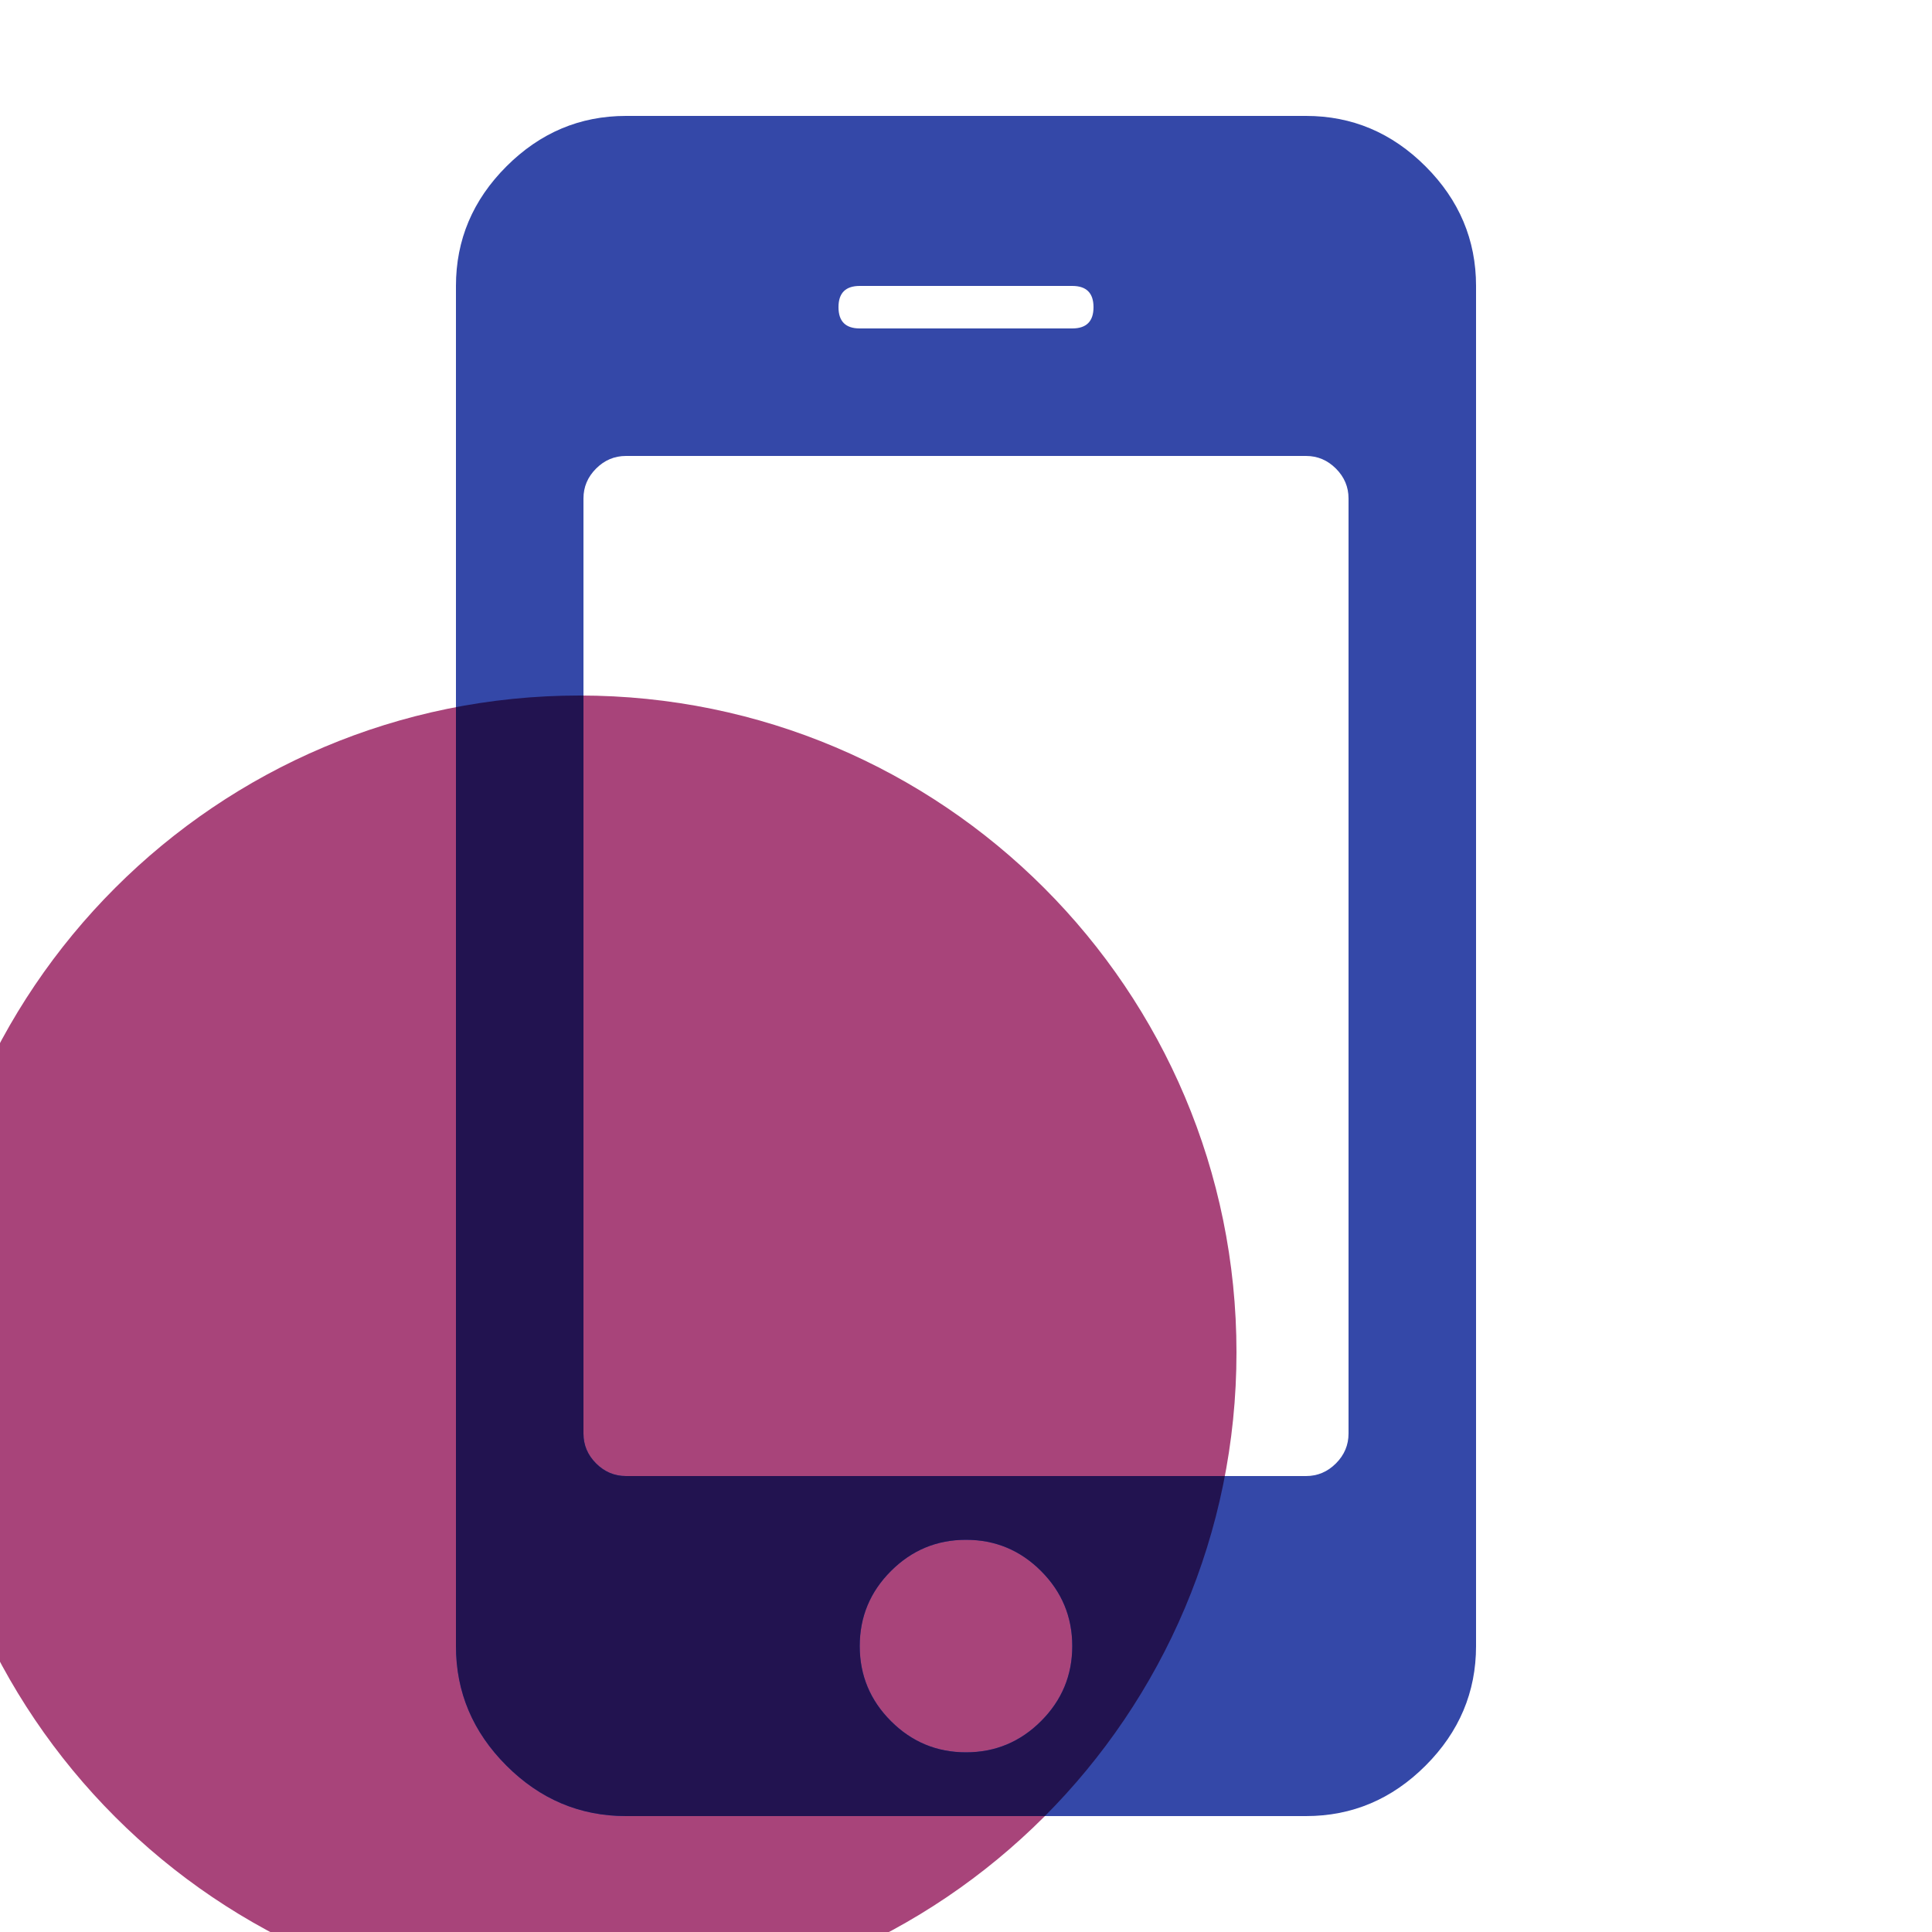
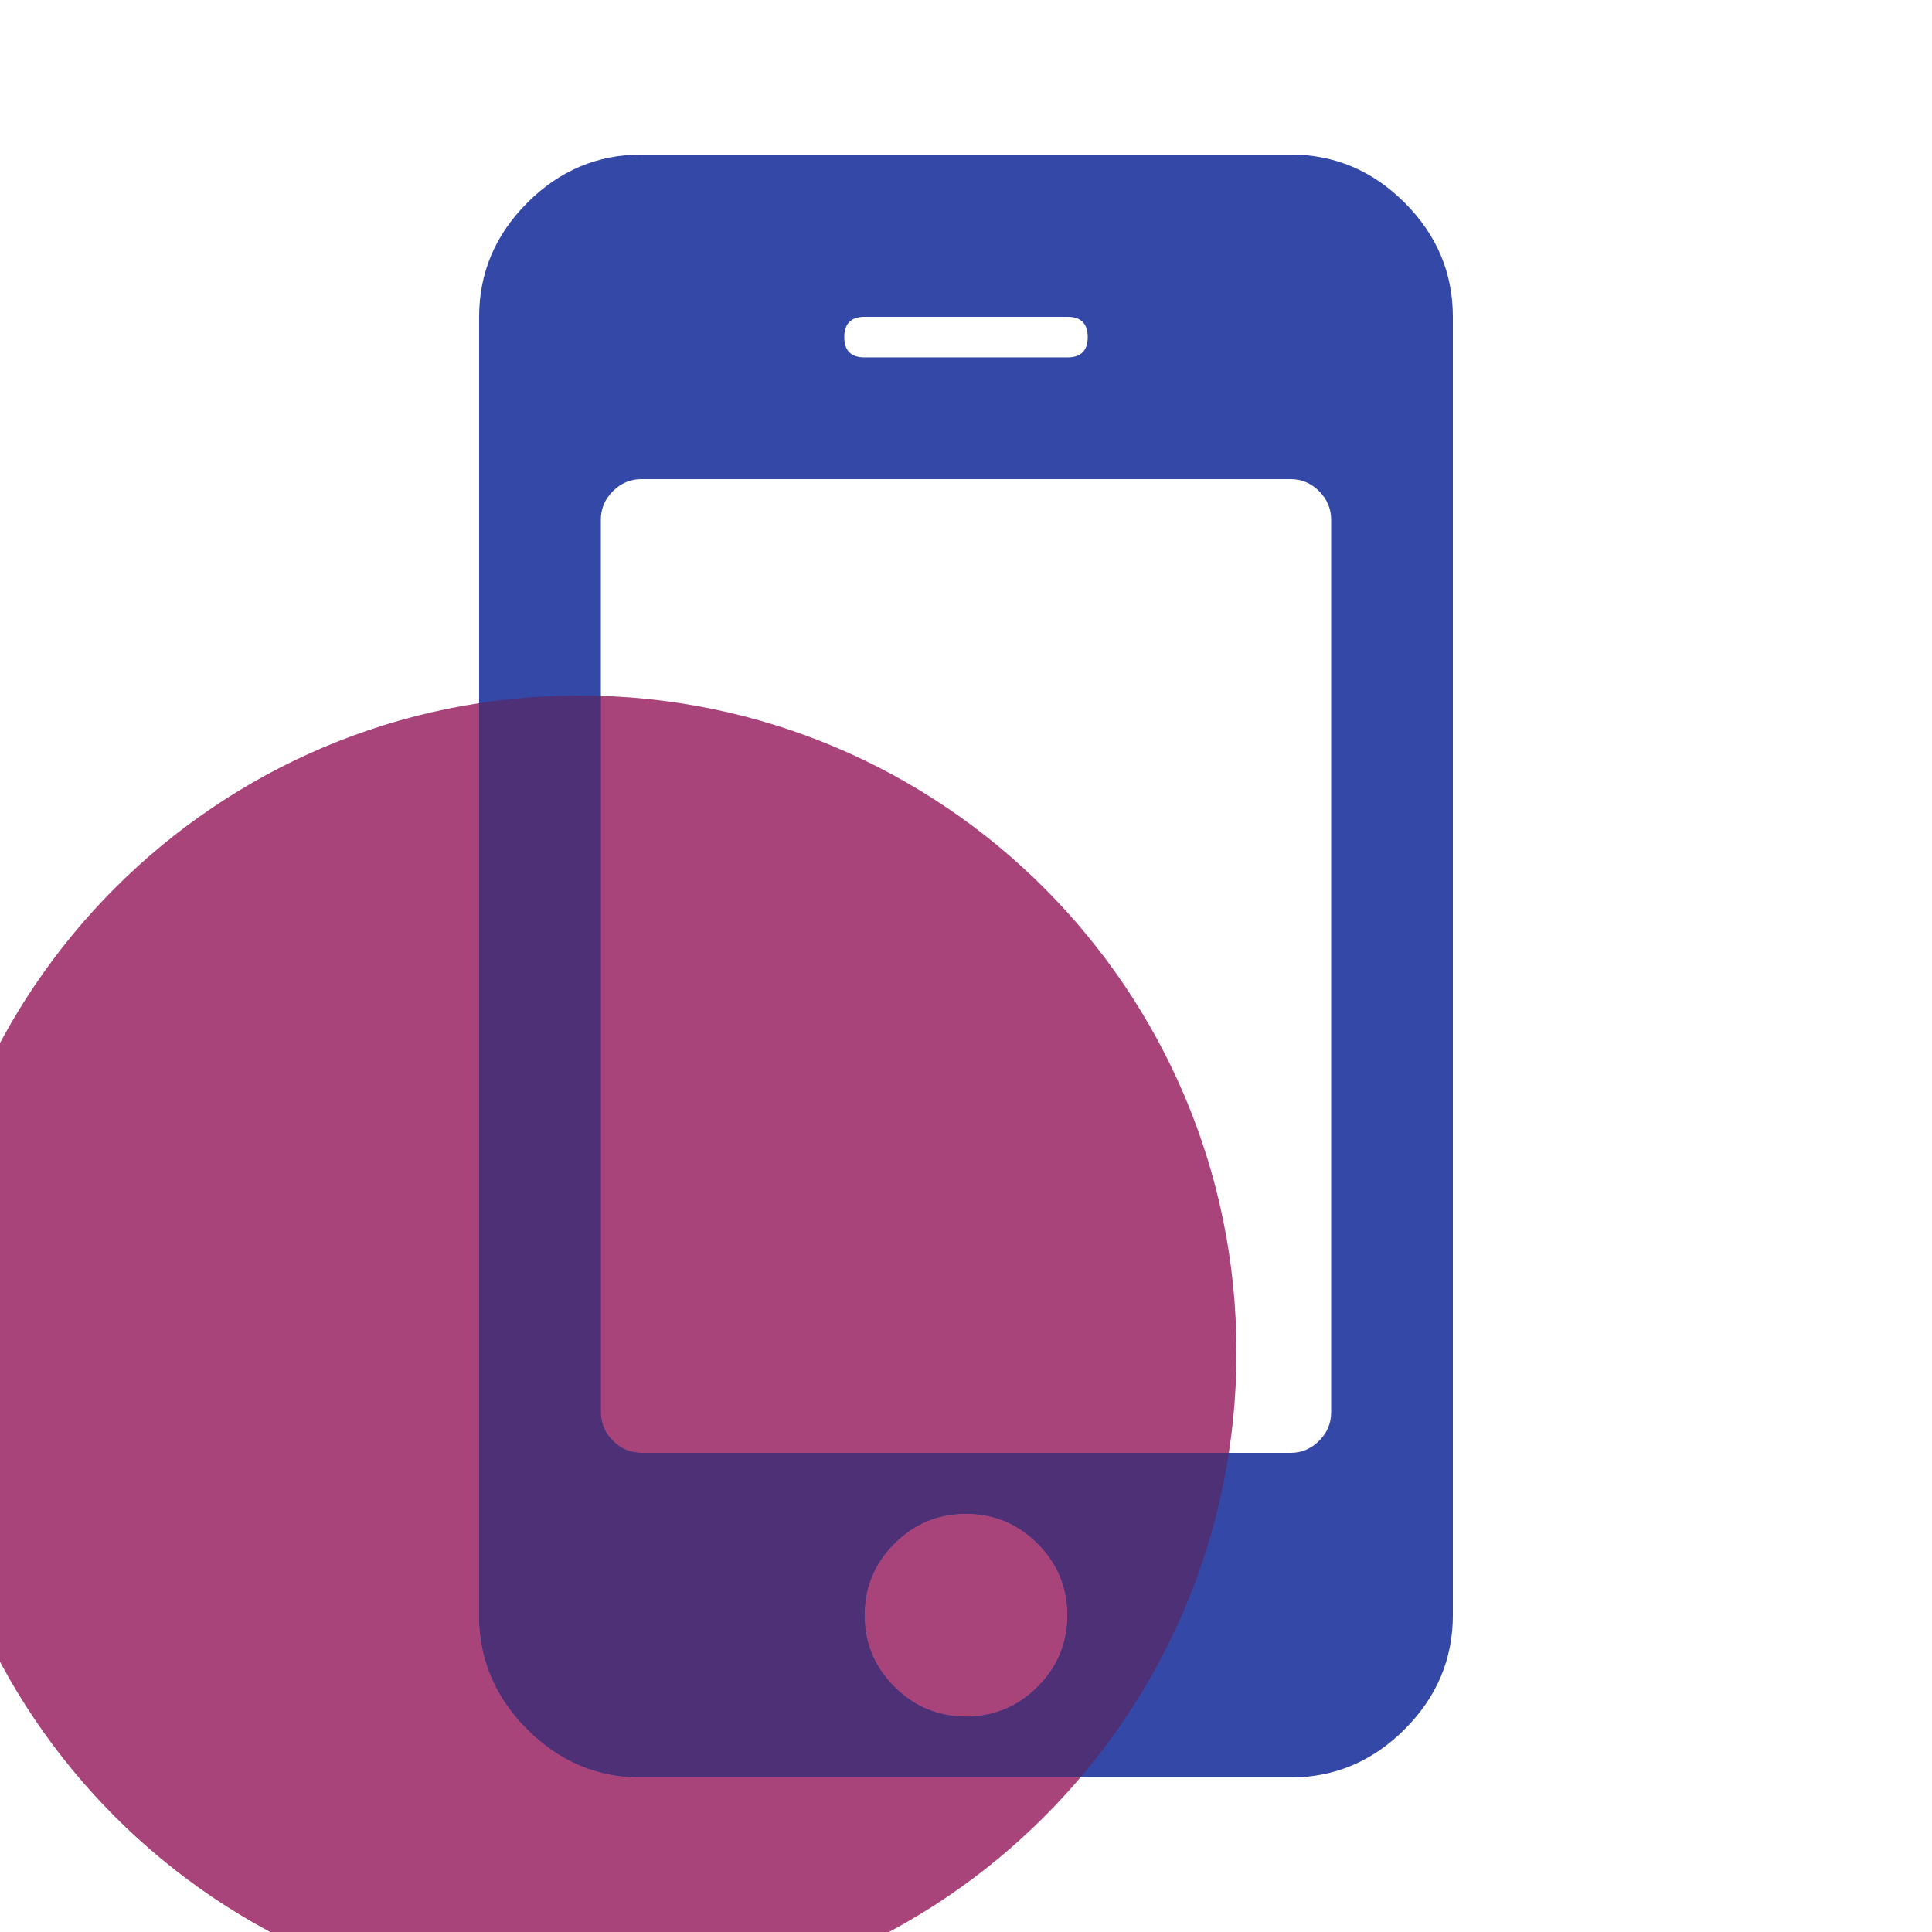
<svg xmlns="http://www.w3.org/2000/svg" width="50" height="50" viewBox="0 0 50 50">
  <defs>
-     <clipPath id="afenda-accent">
+     <clipPath id="afenda-accent-cd9363a401">
      <circle cx="15" cy="35" r="17" />
    </clipPath>
  </defs>
  <circle cx="15" cy="35" r="17" fill="#A8447A" />
-   <path d="M440.5 71.5Q464 95 464.0 128.0Q464 161 440.5 184.5Q417 208 384.0 208.0Q351 208 327.5 184.5Q304 161 304.0 128.0Q304 95 327.5 71.5Q351 48 384.0 48.0Q417 48 440.5 71.5ZM672 288V992Q672 1005 662.5 1014.5Q653 1024 640 1024H128Q115 1024 105.5 1014.5Q96 1005 96 992V288Q96 275 105.5 265.5Q115 256 128 256H640Q653 256 662.5 265.5Q672 275 672 288ZM464 1152H304Q288 1152 288.0 1136.0Q288 1120 304 1120H464Q480 1120 480.0 1136.0Q480 1152 464 1152ZM768 1152V128Q768 76 730.0 38.0Q692 0 640 0H128Q76 0 38.0 38.0Q0 76 0 128V1152Q0 1204 38.0 1242.0Q76 1280 128 1280H640Q692 1280 730.0 1242.0Q768 1204 768 1152Z" fill="#3448A8" transform="translate(25 25) scale(0.034375 -0.034375) translate(-384 -640)" />
-   <g clip-path="url(#afenda-accent)">
-     <path d="M440.5 71.5Q464 95 464.0 128.0Q464 161 440.5 184.5Q417 208 384.0 208.0Q351 208 327.5 184.5Q304 161 304.0 128.0Q304 95 327.5 71.5Q351 48 384.0 48.0Q417 48 440.5 71.5ZM672 288V992Q672 1005 662.5 1014.5Q653 1024 640 1024H128Q115 1024 105.5 1014.5Q96 1005 96 992V288Q96 275 105.5 265.5Q115 256 128 256H640Q653 256 662.5 265.5Q672 275 672 288ZM464 1152H304Q288 1152 288.0 1136.0Q288 1120 304 1120H464Q480 1120 480.0 1136.0Q480 1152 464 1152ZM768 1152V128Q768 76 730.0 38.0Q692 0 640 0H128Q76 0 38.0 38.0Q0 76 0 128V1152Q0 1204 38.0 1242.0Q76 1280 128 1280H640Q692 1280 730.0 1242.0Q768 1204 768 1152Z" fill="#221350" transform="translate(25 25) scale(0.034375 -0.034375) translate(-384 -640)" />
+   <path d="M440.5 71.5Q464 95 464.0 128.0Q464 161 440.5 184.5Q417 208 384.0 208.0Q351 208 327.5 184.5Q304 161 304.0 128.0Q304 95 327.5 71.5Q351 48 384.0 48.0Q417 48 440.5 71.5ZM672 288V992Q672 1005 662.5 1014.5Q653 1024 640 1024H128Q115 1024 105.5 1014.5Q96 1005 96 992V288Q96 275 105.5 265.5Q115 256 128 256H640Q653 256 662.5 265.5Q672 275 672 288ZM464 1152H304Q288 1152 288.0 1136.0Q288 1120 304 1120H464Q480 1120 480.0 1136.0Q480 1152 464 1152ZM768 1152V128Q768 76 730.0 38.0Q692 0 640 0H128Q76 0 38.0 38.0Q0 76 0 128V1152Q0 1204 38.0 1242.0Q76 1280 128 1280H640Q692 1280 730.0 1242.0Q768 1204 768 1152Z" fill="#3448A8" transform="translate(25 25) scale(0.032813 -0.032813) translate(-384 -640)" />
+   <g clip-path="url(#afenda-accent-cd9363a401)">
+     <path d="M440.5 71.5Q464 95 464.0 128.0Q464 161 440.5 184.5Q417 208 384.0 208.0Q351 208 327.5 184.5Q304 161 304.0 128.0Q304 95 327.5 71.5Q351 48 384.0 48.0Q417 48 440.5 71.5ZM672 288V992Q672 1005 662.5 1014.5Q653 1024 640 1024H128Q115 1024 105.5 1014.5Q96 1005 96 992V288Q96 275 105.5 265.5Q115 256 128 256H640Q653 256 662.5 265.5Q672 275 672 288ZM464 1152H304Q288 1152 288.0 1136.0Q288 1120 304 1120H464Q480 1120 480.0 1136.0Q480 1152 464 1152ZM768 1152V128Q768 76 730.0 38.0Q692 0 640 0H128Q76 0 38.0 38.0Q0 76 0 128V1152Q0 1204 38.0 1242.0Q76 1280 128 1280H640Q692 1280 730.0 1242.0Q768 1204 768 1152Z" fill="#4D3075" transform="translate(25 25) scale(0.032813 -0.032813) translate(-384 -640)" />
  </g>
</svg>
